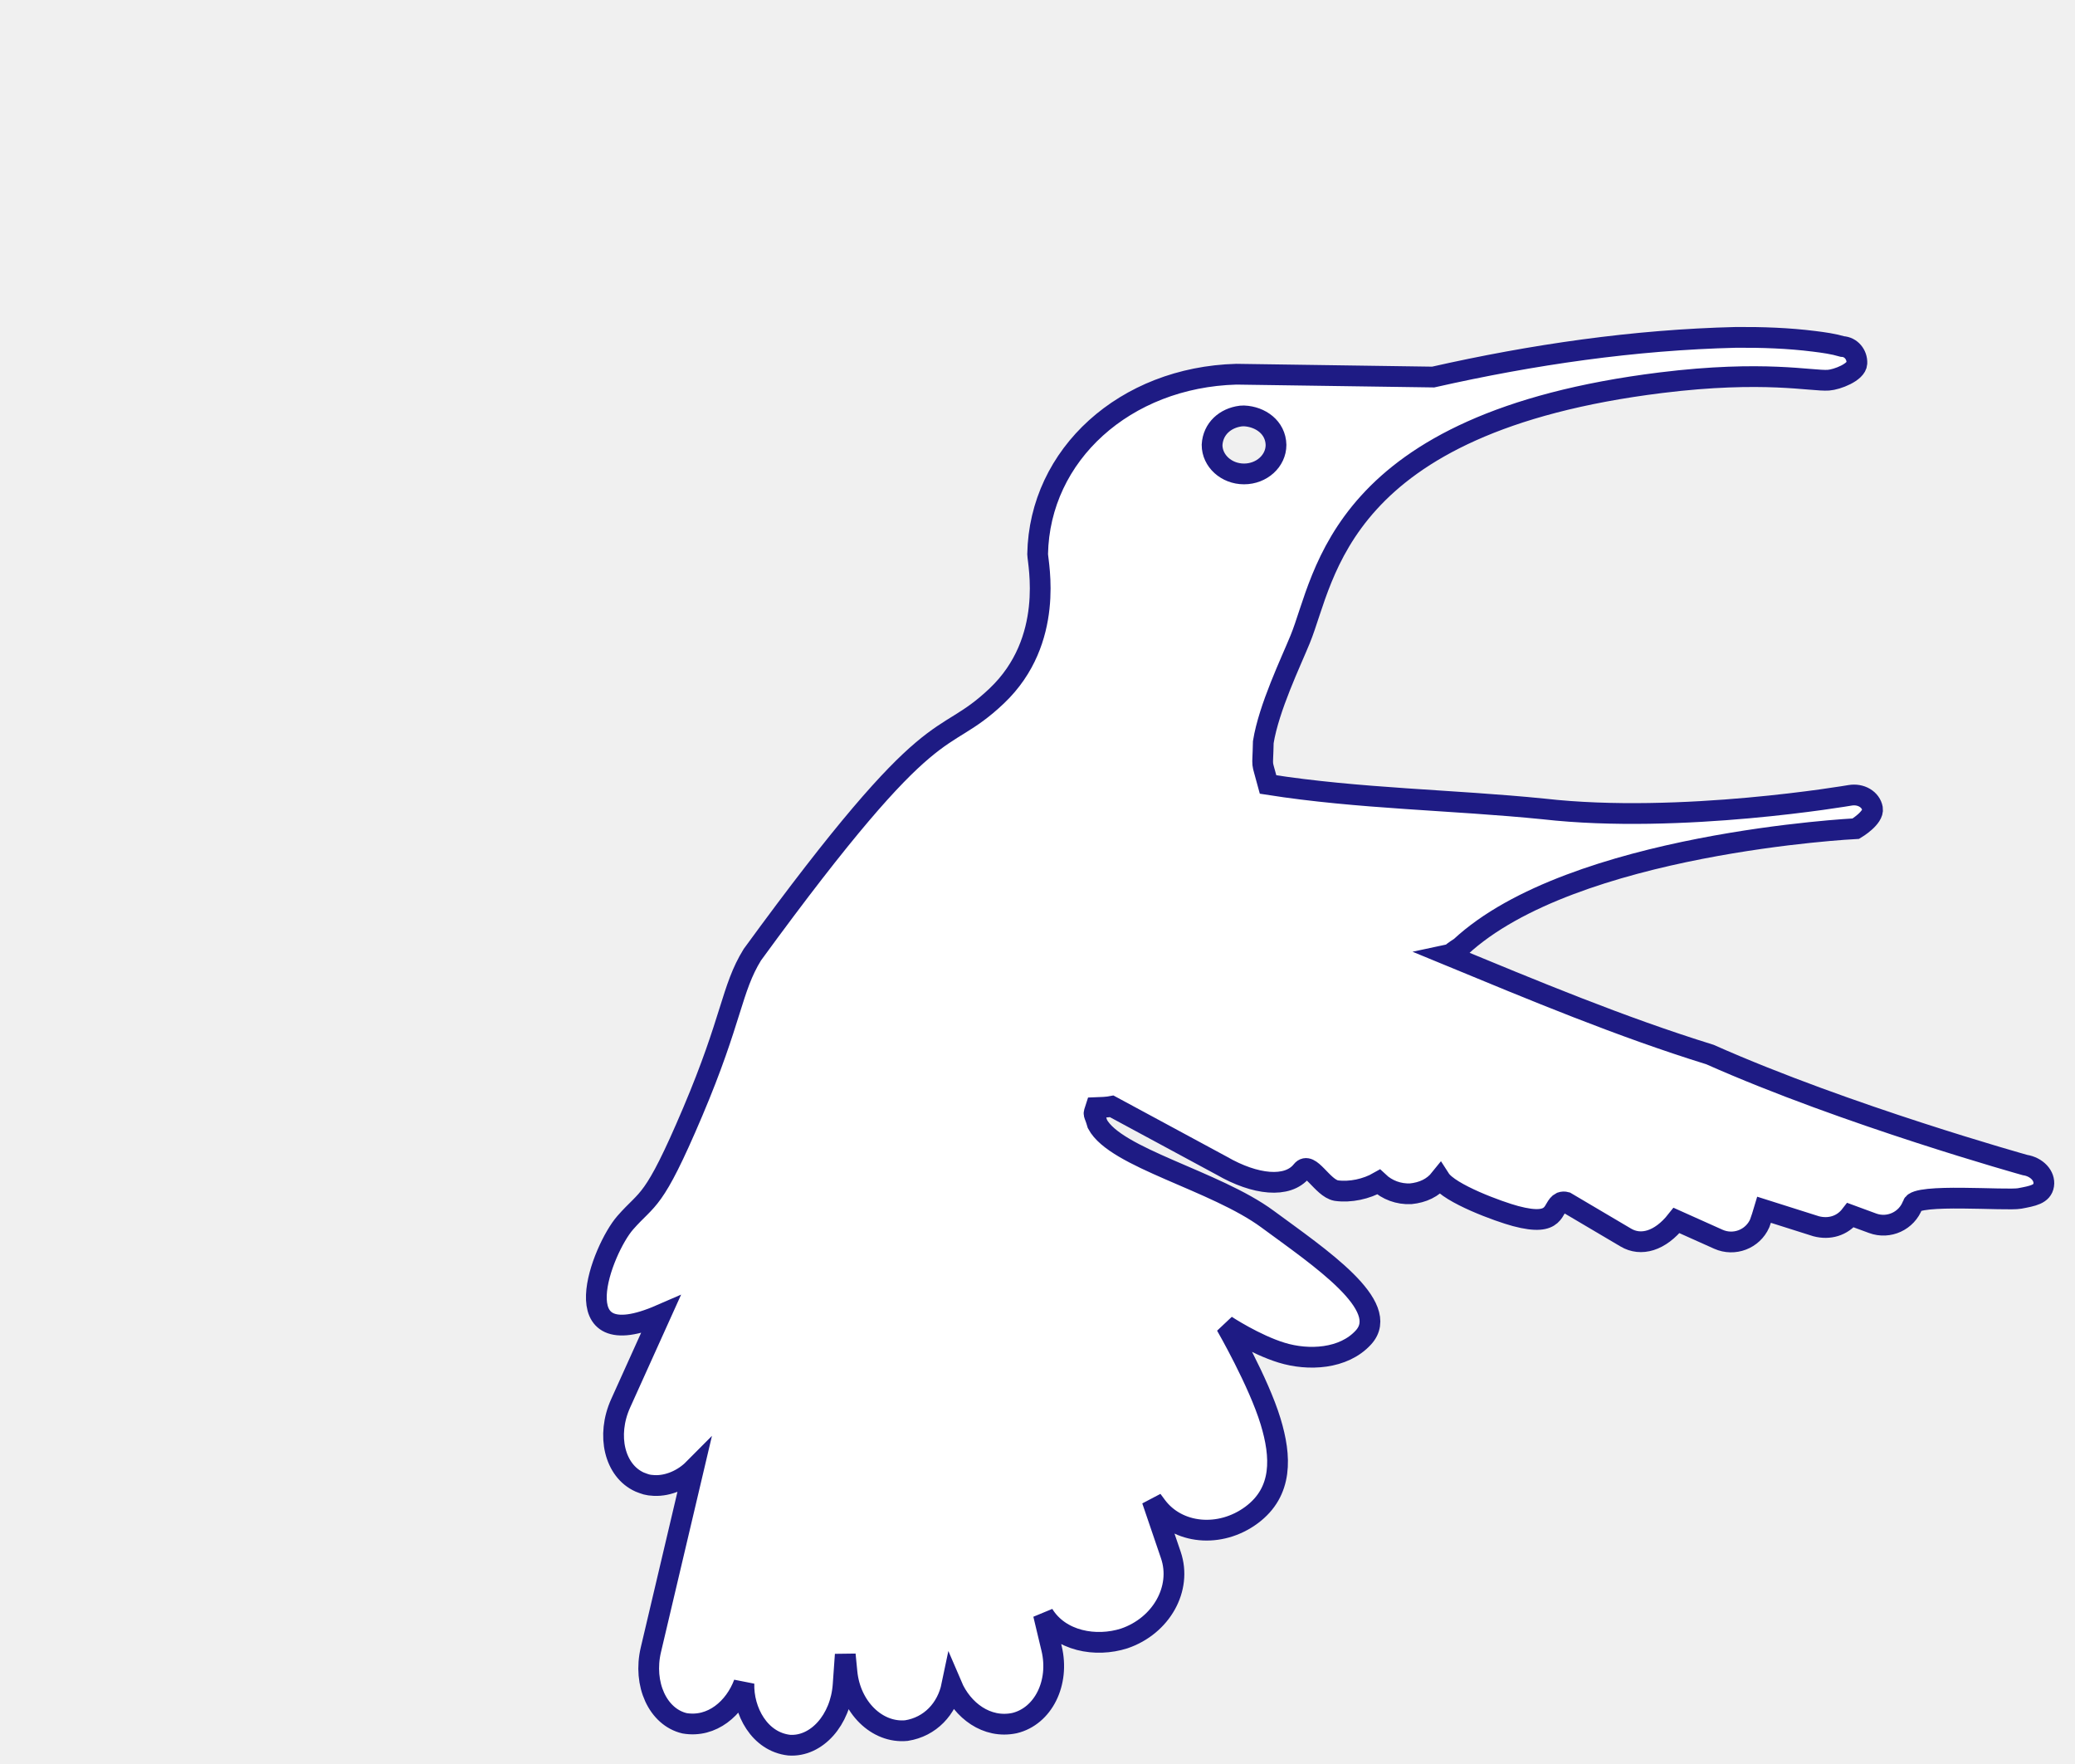
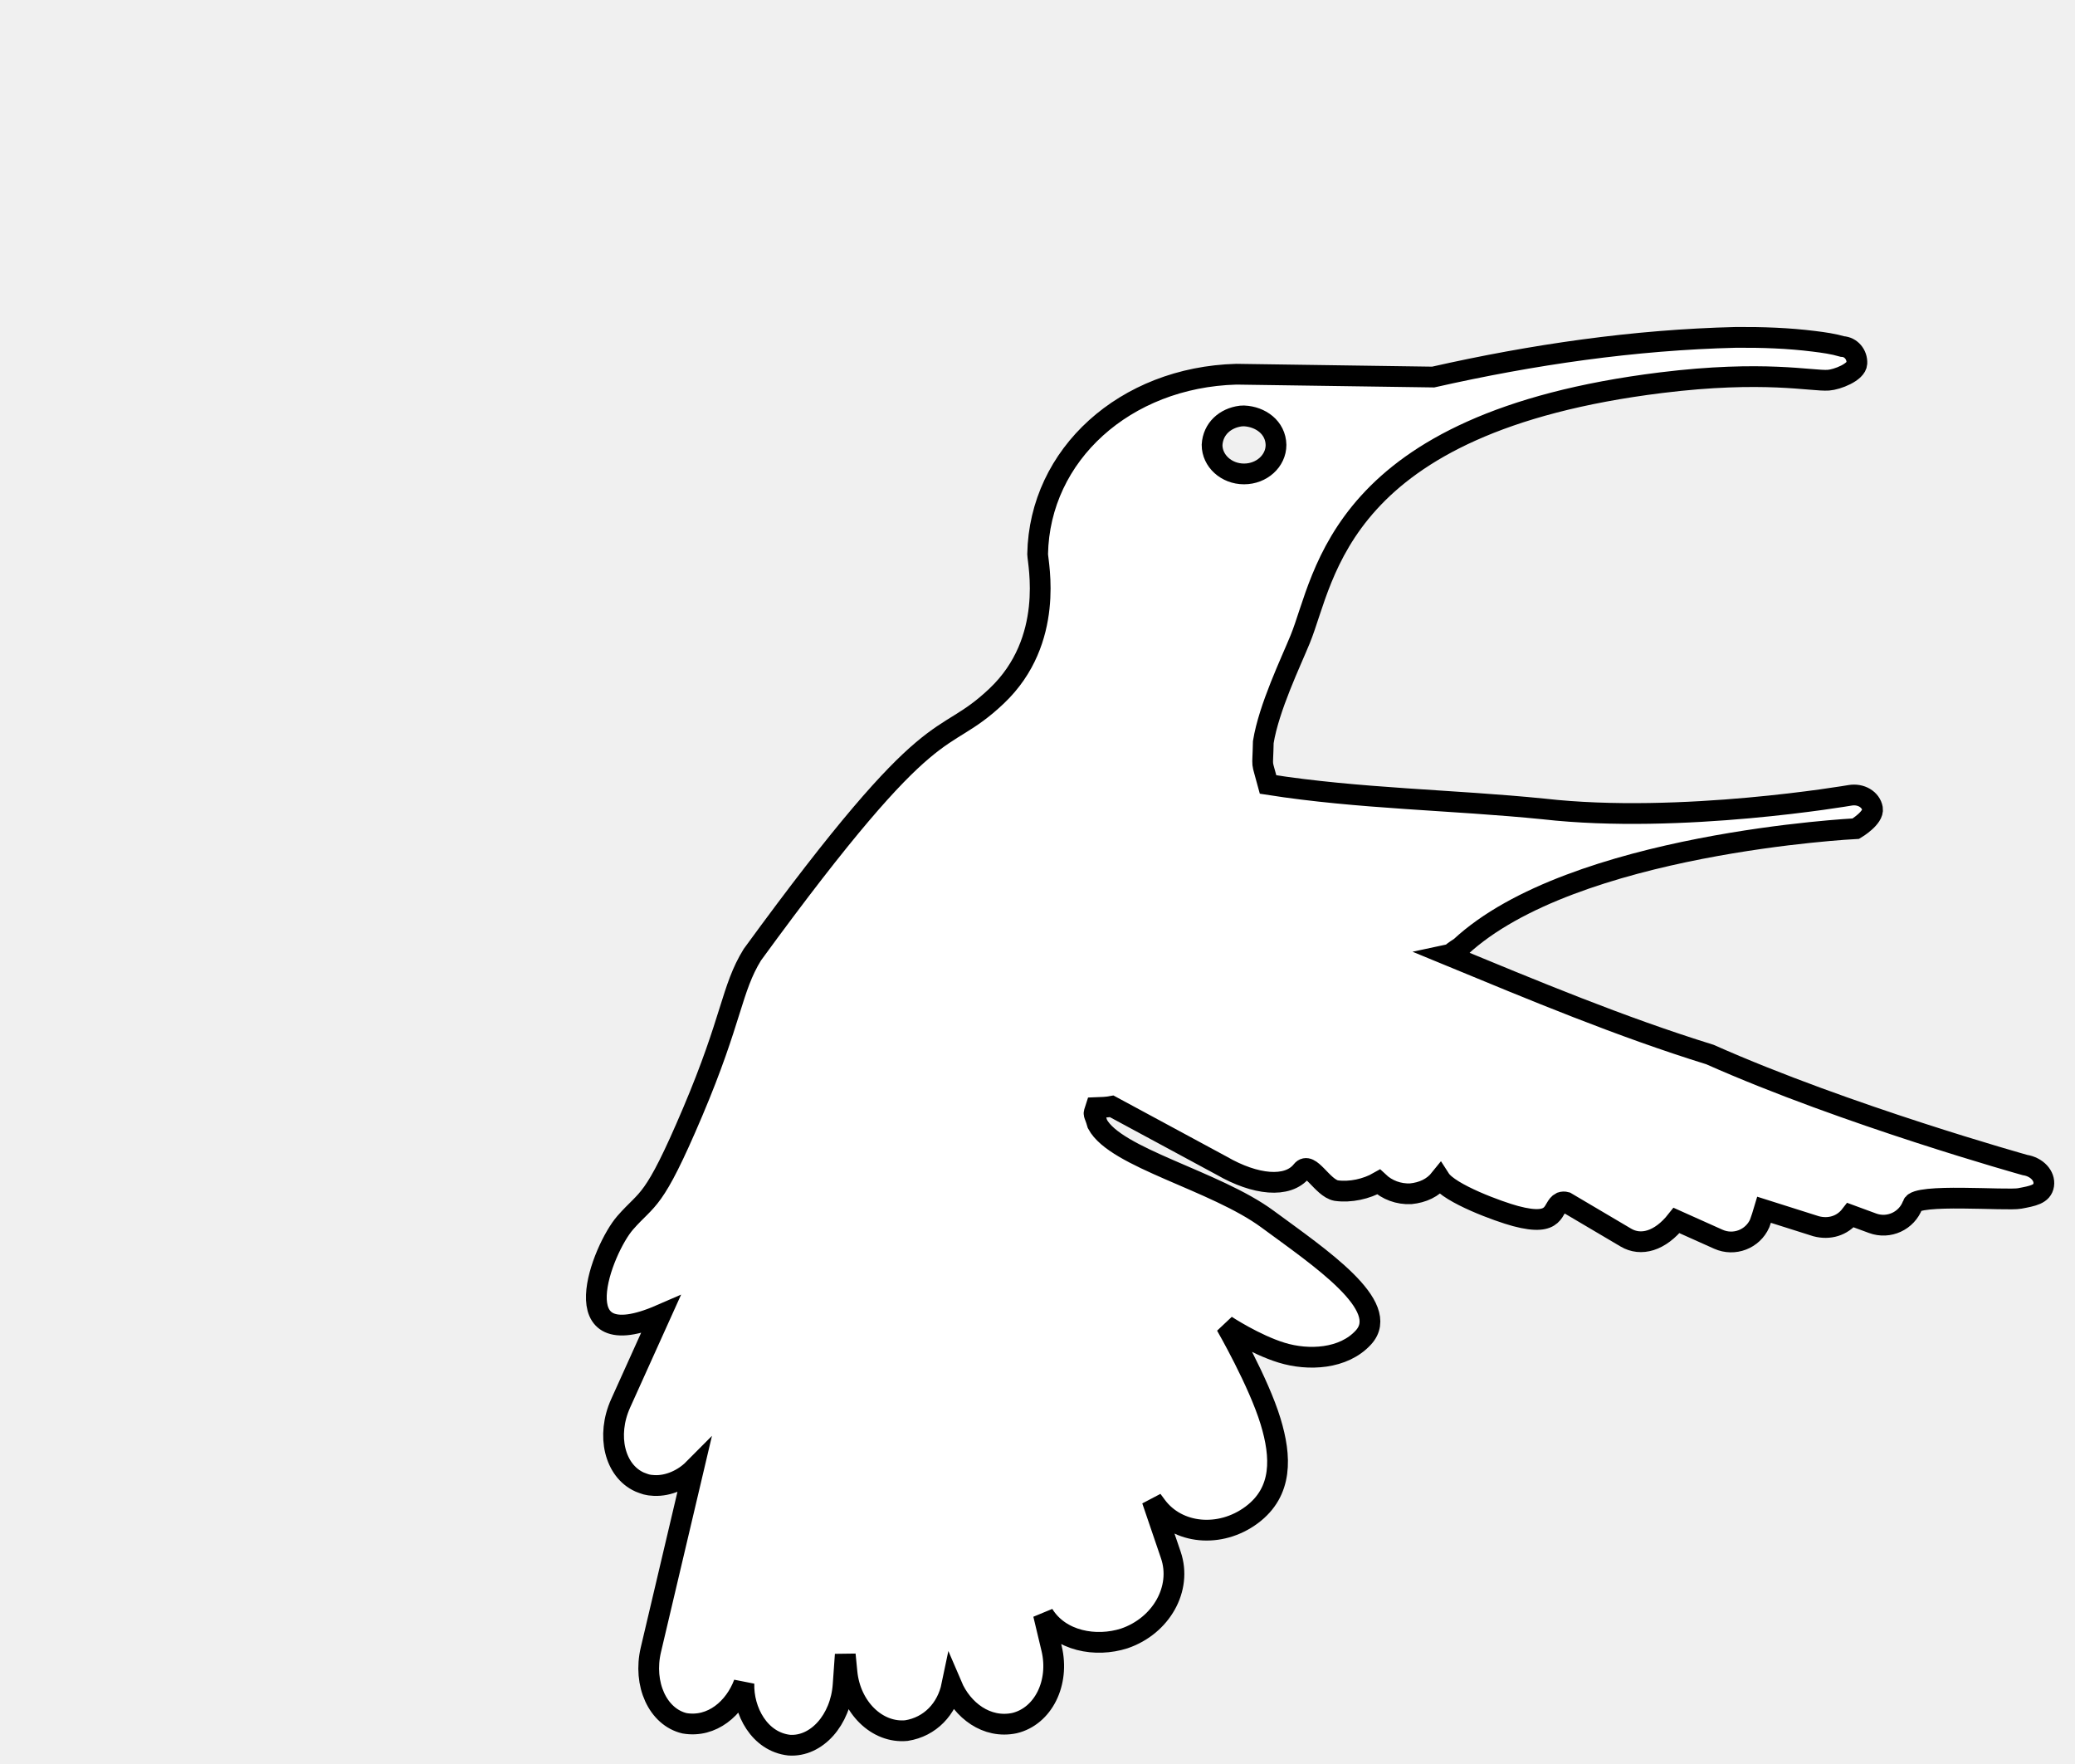
<svg xmlns="http://www.w3.org/2000/svg" version="1.1" x="0" y="0" width="60" height="51" viewBox="0, 0, 60, 51">
  <g id="Layer_2">
    <g>
      <g>
        <path d="M50.201,9.754 C50.954,9.749 51.708,9.774 52.455,9.868 C52.729,9.902 53.011,9.941 53.277,10.019 C53.52,10.031 53.706,10.249 53.693,10.505 C53.68,10.761 53.12,10.975 52.87,10.992 C52.395,11.025 51.003,10.697 48.033,11.064 C38.671,12.222 38.333,16.68 37.596,18.481 C37.323,19.149 36.69,20.459 36.529,21.456 C36.512,22.305 36.46,21.897 36.668,22.681 C39.308,23.096 41.982,23.121 44.635,23.388 C48.606,23.838 53.496,22.994 53.496,22.994 C53.808,22.94 54.098,23.112 54.144,23.378 C54.191,23.644 53.663,23.958 53.663,23.958 C53.663,23.958 45.475,24.364 42.227,27.384 C41.877,27.606 42.019,27.571 41.851,27.607 C44.353,28.639 46.855,29.686 49.443,30.488 C53.405,32.248 58.553,33.683 58.553,33.683 C58.894,33.736 59.137,33.996 59.095,34.263 C59.053,34.53 58.778,34.578 58.401,34.649 C58.024,34.72 55.393,34.495 55.308,34.83 C55.135,35.299 54.615,35.539 54.147,35.366 L53.511,35.132 C53.269,35.446 52.892,35.552 52.515,35.453 L51.012,34.977 C50.971,35.117 50.926,35.247 50.882,35.372 C50.678,35.828 50.143,36.032 49.687,35.828 L48.478,35.286 C47.999,35.892 47.444,36.035 47.014,35.781 L45.282,34.758 C45.231,34.744 45.188,34.746 45.138,34.763 C44.86,34.898 45.053,35.487 43.825,35.159 C43.341,35.03 41.912,34.509 41.64,34.086 C41.433,34.345 41.138,34.479 40.792,34.514 C40.444,34.529 40.111,34.407 39.864,34.174 C39.511,34.376 39.048,34.479 38.637,34.422 C38.229,34.344 37.881,33.55 37.643,33.849 C37.234,34.363 36.292,34.259 35.333,33.706 C34.272,33.13 33.208,32.561 32.146,31.986 C31.994,32.015 31.839,32.017 31.684,32.023 C31.603,32.277 31.624,32.119 31.733,32.498 C32.256,33.48 35.138,34.131 36.65,35.245 C38.163,36.359 40.253,37.756 39.426,38.666 C38.852,39.298 37.83,39.346 37.058,39.108 C36.286,38.871 35.453,38.322 35.453,38.322 C35.453,38.322 36.391,39.947 36.74,41.096 C37.048,42.109 37.1,43.127 36.189,43.802 C35.278,44.476 34.047,44.359 33.44,43.539 L33.314,43.369 L33.856,44.96 C34.185,45.926 33.581,47.005 32.508,47.37 C31.69,47.632 30.651,47.453 30.172,46.673 L30.408,47.662 C30.645,48.654 30.164,49.62 29.333,49.818 C28.527,49.986 27.827,49.446 27.522,48.731 C27.382,49.406 26.898,49.925 26.211,50.034 C25.361,50.117 24.591,49.362 24.491,48.347 L24.441,47.836 L24.379,48.712 C24.308,49.73 23.609,50.51 22.819,50.455 C21.962,50.358 21.486,49.468 21.511,48.668 C21.243,49.385 20.592,49.958 19.794,49.823 C19.022,49.641 18.586,48.689 18.821,47.696 L20.051,42.478 C19.763,42.768 19.332,42.967 18.918,42.948 C18.709,42.938 18.66,42.91 18.495,42.848 C17.772,42.522 17.527,41.504 17.946,40.574 L19.102,38.014 C16.179,39.285 17.413,36.111 18.079,35.351 C18.745,34.59 18.882,34.852 20.029,32.15 C21.175,29.448 21.145,28.592 21.754,27.603 C27.137,20.221 27.135,21.722 28.823,20.119 C30.51,18.516 30.011,16.288 30.004,16.021 C30.058,13.141 32.532,10.907 35.75,10.819 L41.441,10.901 C44.321,10.251 47.249,9.825 50.201,9.754 z M35.972,12.024 L35.878,12.028 C35.427,12.086 35.074,12.396 35.048,12.863 C35.048,13.326 35.462,13.702 35.972,13.702 C36.483,13.702 36.897,13.326 36.897,12.863 C36.885,12.355 36.447,12.046 35.972,12.024 z" fill="#FFFFFF" />
      </g>
-       <path d="M50.201,9.754 C50.954,9.749 51.708,9.774 52.455,9.868 C52.729,9.902 53.011,9.941 53.277,10.019 C53.52,10.031 53.706,10.249 53.693,10.505 C53.68,10.761 53.12,10.975 52.87,10.992 C52.395,11.025 51.003,10.697 48.033,11.064 C38.671,12.222 38.333,16.68 37.596,18.481 C37.323,19.149 36.69,20.459 36.529,21.456 C36.512,22.305 36.46,21.897 36.668,22.681 C39.308,23.096 41.982,23.121 44.635,23.388 C48.606,23.838 53.496,22.994 53.496,22.994 C53.808,22.94 54.098,23.112 54.144,23.378 C54.191,23.644 53.663,23.958 53.663,23.958 C53.663,23.958 45.475,24.364 42.227,27.384 C41.877,27.606 42.019,27.571 41.851,27.607 C44.353,28.639 46.855,29.686 49.443,30.488 C53.405,32.248 58.553,33.683 58.553,33.683 C58.894,33.736 59.137,33.996 59.095,34.263 C59.053,34.53 58.778,34.578 58.401,34.649 C58.024,34.72 55.393,34.495 55.308,34.83 C55.135,35.299 54.615,35.539 54.147,35.366 L53.511,35.132 C53.269,35.446 52.892,35.552 52.515,35.453 L51.012,34.977 C50.971,35.117 50.926,35.247 50.882,35.372 C50.678,35.828 50.143,36.032 49.687,35.828 L48.478,35.286 C47.999,35.892 47.444,36.035 47.014,35.781 L45.282,34.758 C45.231,34.744 45.188,34.746 45.138,34.763 C44.86,34.898 45.053,35.487 43.825,35.159 C43.341,35.03 41.912,34.509 41.64,34.086 C41.433,34.345 41.138,34.479 40.792,34.514 C40.444,34.529 40.111,34.407 39.864,34.174 C39.511,34.376 39.048,34.479 38.637,34.422 C38.229,34.344 37.881,33.55 37.643,33.849 C37.234,34.363 36.292,34.259 35.333,33.706 C34.272,33.13 33.208,32.561 32.146,31.986 C31.994,32.015 31.839,32.017 31.684,32.023 C31.603,32.277 31.624,32.119 31.733,32.498 C32.256,33.48 35.138,34.131 36.65,35.245 C38.163,36.359 40.253,37.756 39.426,38.666 C38.852,39.298 37.83,39.346 37.058,39.108 C36.286,38.871 35.453,38.322 35.453,38.322 C35.453,38.322 36.391,39.947 36.74,41.096 C37.048,42.109 37.1,43.127 36.189,43.802 C35.278,44.476 34.047,44.359 33.44,43.539 L33.314,43.369 L33.856,44.96 C34.185,45.926 33.581,47.005 32.508,47.37 C31.69,47.632 30.651,47.453 30.172,46.673 L30.408,47.662 C30.645,48.654 30.164,49.62 29.333,49.818 C28.527,49.986 27.827,49.446 27.522,48.731 C27.382,49.406 26.898,49.925 26.211,50.034 C25.361,50.117 24.591,49.362 24.491,48.347 L24.441,47.836 L24.379,48.712 C24.308,49.73 23.609,50.51 22.819,50.455 C21.962,50.358 21.486,49.468 21.511,48.668 C21.243,49.385 20.592,49.958 19.794,49.823 C19.022,49.641 18.586,48.689 18.821,47.696 L20.051,42.478 C19.763,42.768 19.332,42.967 18.918,42.948 C18.709,42.938 18.66,42.91 18.495,42.848 C17.772,42.522 17.527,41.504 17.946,40.574 L19.102,38.014 C16.179,39.285 17.413,36.111 18.079,35.351 C18.745,34.59 18.882,34.852 20.029,32.15 C21.175,29.448 21.145,28.592 21.754,27.603 C27.137,20.221 27.135,21.722 28.823,20.119 C30.51,18.516 30.011,16.288 30.004,16.021 C30.058,13.141 32.532,10.907 35.75,10.819 L41.441,10.901 C44.321,10.251 47.249,9.825 50.201,9.754 z M35.972,12.024 L35.878,12.028 C35.427,12.086 35.074,12.396 35.048,12.863 C35.048,13.326 35.462,13.702 35.972,13.702 C36.483,13.702 36.897,13.326 36.897,12.863 C36.885,12.355 36.447,12.046 35.972,12.024 z" fill-opacity="0" stroke="#1E1B84" stroke-width="0.6" />
+       <path d="M50.201,9.754 C50.954,9.749 51.708,9.774 52.455,9.868 C52.729,9.902 53.011,9.941 53.277,10.019 C53.52,10.031 53.706,10.249 53.693,10.505 C53.68,10.761 53.12,10.975 52.87,10.992 C52.395,11.025 51.003,10.697 48.033,11.064 C38.671,12.222 38.333,16.68 37.596,18.481 C37.323,19.149 36.69,20.459 36.529,21.456 C36.512,22.305 36.46,21.897 36.668,22.681 C39.308,23.096 41.982,23.121 44.635,23.388 C48.606,23.838 53.496,22.994 53.496,22.994 C53.808,22.94 54.098,23.112 54.144,23.378 C54.191,23.644 53.663,23.958 53.663,23.958 C53.663,23.958 45.475,24.364 42.227,27.384 C41.877,27.606 42.019,27.571 41.851,27.607 C44.353,28.639 46.855,29.686 49.443,30.488 C53.405,32.248 58.553,33.683 58.553,33.683 C58.894,33.736 59.137,33.996 59.095,34.263 C59.053,34.53 58.778,34.578 58.401,34.649 C58.024,34.72 55.393,34.495 55.308,34.83 C55.135,35.299 54.615,35.539 54.147,35.366 L53.511,35.132 C53.269,35.446 52.892,35.552 52.515,35.453 L51.012,34.977 C50.971,35.117 50.926,35.247 50.882,35.372 C50.678,35.828 50.143,36.032 49.687,35.828 L48.478,35.286 C47.999,35.892 47.444,36.035 47.014,35.781 L45.282,34.758 C45.231,34.744 45.188,34.746 45.138,34.763 C44.86,34.898 45.053,35.487 43.825,35.159 C43.341,35.03 41.912,34.509 41.64,34.086 C41.433,34.345 41.138,34.479 40.792,34.514 C40.444,34.529 40.111,34.407 39.864,34.174 C39.511,34.376 39.048,34.479 38.637,34.422 C38.229,34.344 37.881,33.55 37.643,33.849 C37.234,34.363 36.292,34.259 35.333,33.706 C34.272,33.13 33.208,32.561 32.146,31.986 C31.994,32.015 31.839,32.017 31.684,32.023 C31.603,32.277 31.624,32.119 31.733,32.498 C32.256,33.48 35.138,34.131 36.65,35.245 C38.163,36.359 40.253,37.756 39.426,38.666 C38.852,39.298 37.83,39.346 37.058,39.108 C36.286,38.871 35.453,38.322 35.453,38.322 C35.453,38.322 36.391,39.947 36.74,41.096 C37.048,42.109 37.1,43.127 36.189,43.802 C35.278,44.476 34.047,44.359 33.44,43.539 L33.314,43.369 L33.856,44.96 C34.185,45.926 33.581,47.005 32.508,47.37 C31.69,47.632 30.651,47.453 30.172,46.673 L30.408,47.662 C30.645,48.654 30.164,49.62 29.333,49.818 C28.527,49.986 27.827,49.446 27.522,48.731 C27.382,49.406 26.898,49.925 26.211,50.034 C25.361,50.117 24.591,49.362 24.491,48.347 L24.441,47.836 L24.379,48.712 C24.308,49.73 23.609,50.51 22.819,50.455 C21.962,50.358 21.486,49.468 21.511,48.668 C21.243,49.385 20.592,49.958 19.794,49.823 C19.022,49.641 18.586,48.689 18.821,47.696 L20.051,42.478 C19.763,42.768 19.332,42.967 18.918,42.948 C18.709,42.938 18.66,42.91 18.495,42.848 C17.772,42.522 17.527,41.504 17.946,40.574 L19.102,38.014 C16.179,39.285 17.413,36.111 18.079,35.351 C18.745,34.59 18.882,34.852 20.029,32.15 C21.175,29.448 21.145,28.592 21.754,27.603 C27.137,20.221 27.135,21.722 28.823,20.119 C30.51,18.516 30.011,16.288 30.004,16.021 C30.058,13.141 32.532,10.907 35.75,10.819 L41.441,10.901 C44.321,10.251 47.249,9.825 50.201,9.754 z M35.972,12.024 L35.878,12.028 C35.427,12.086 35.074,12.396 35.048,12.863 C35.048,13.326 35.462,13.702 35.972,13.702 C36.483,13.702 36.897,13.326 36.897,12.863 C36.885,12.355 36.447,12.046 35.972,12.024 z" fill-opacity="0" stroke="#000000" stroke-width="0.6" />
    </g>
  </g>
</svg>
